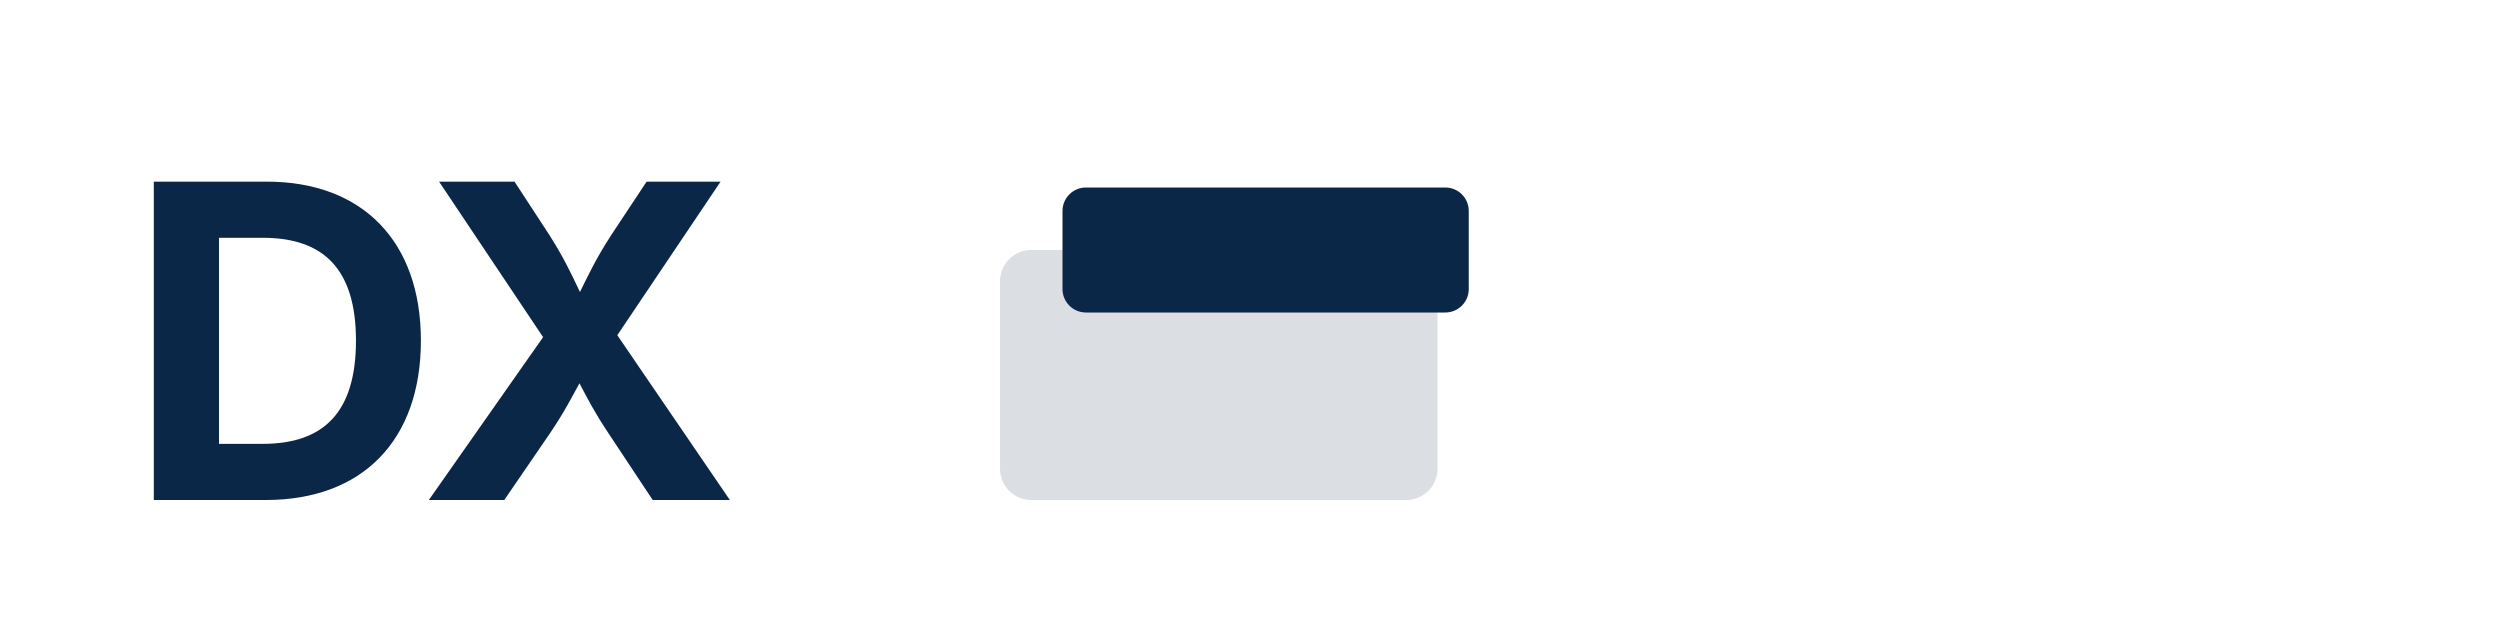
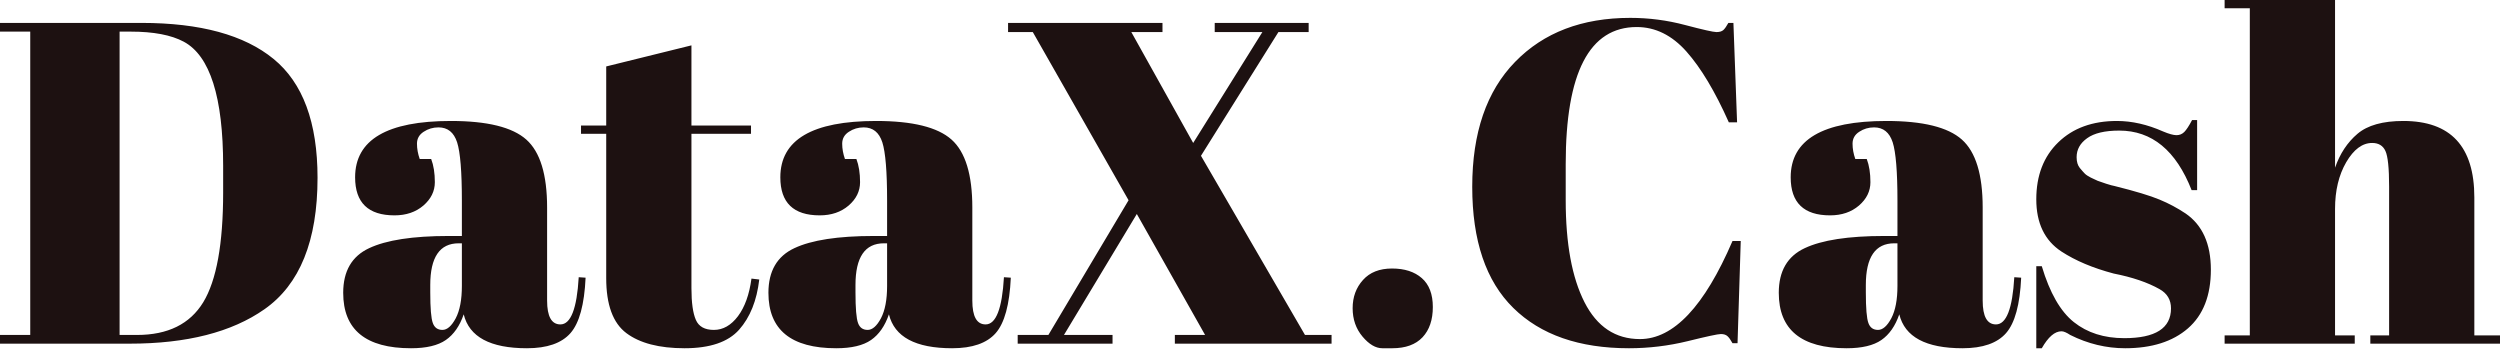
- <svg xmlns="http://www.w3.org/2000/svg" width="160" height="40" viewBox="0 0 160 40" role="img" aria-label="datax.cash logo">
-   <defs>
-     <style>.b{fill:#0b2747}</style>
-   </defs>
-   <rect width="160" height="40" fill="none" />
-   <g transform="translate(8,4)">
-     <text x="0" y="28" font-family="Inter, Arial, sans-serif" font-weight="700" font-size="28" fill="#0b2747">DX</text>
-     <g transform="translate(56,6)">
-       <rect x="0" y="6" width="28" height="16" rx="2" fill="#0b2747" opacity="0.15" />
-       <rect x="4" y="2" width="26" height="8" rx="1.5" fill="#0b2747" />
+ <svg xmlns="http://www.w3.org/2000/svg" viewBox="0 15.4 272.8 38" data-asc="1.058" width="136.4" height="19">
+   <defs />
+   <g fill="#1d1111">
+     <g transform="translate(0, 0)">
+       <path d="M34.65 34.80Q34.65 45.10 28.85 49.15Q23.50 52.90 14.15 52.90L0 52.90L0 51.95L3.30 51.95L3.30 18.85L0 18.85L0 17.90L15.45 17.90Q25.05 17.90 29.85 21.83Q34.65 25.75 34.65 34.80M13.05 51.95L14.95 51.95Q20 51.95 22.18 48.38Q24.35 44.80 24.35 36.40L24.35 33.50Q24.35 22.25 20.05 19.95Q18 18.85 14.25 18.85L13.05 18.85L13.05 51.95ZM48.95 41.15L50.40 41.15L50.40 37.30Q50.40 32.55 49.88 30.93Q49.35 29.30 47.85 29.30Q46.95 29.30 46.23 29.78Q45.50 30.25 45.50 31.08Q45.50 31.90 45.80 32.75L47.05 32.75Q47.45 33.80 47.45 35.28Q47.45 36.75 46.20 37.83Q44.95 38.90 43.05 38.90Q38.75 38.90 38.75 34.75Q38.75 28.60 49.20 28.60Q55.15 28.60 57.43 30.63Q59.70 32.65 59.70 38.05L59.70 48.20Q59.70 50.80 61.15 50.80Q62.85 50.80 63.15 45.65L63.90 45.70Q63.70 50.10 62.25 51.75Q60.80 53.40 57.50 53.40Q51.50 53.40 50.60 49.70Q49.95 51.60 48.65 52.50Q47.35 53.40 44.85 53.40Q37.45 53.40 37.45 47.35Q37.45 43.80 40.28 42.48Q43.10 41.15 48.95 41.15M46.95 47.30Q46.95 49.90 47.23 50.65Q47.50 51.40 48.28 51.40Q49.05 51.40 49.73 50.13Q50.40 48.85 50.40 46.60L50.40 41.95L50.05 41.95Q46.95 41.95 46.95 46.50L46.95 47.30ZM66.15 45.75L66.15 30.00L63.40 30.00L63.40 29.10L66.15 29.10L66.15 22.65L75.45 20.35L75.45 29.10L81.95 29.10L81.95 30.00L75.45 30.00L75.45 46.85Q75.45 49.20 75.93 50.30Q76.40 51.40 77.90 51.40Q79.40 51.40 80.53 49.90Q81.65 48.40 82 45.80L82.85 45.90Q82.45 49.35 80.65 51.38Q78.85 53.40 74.70 53.40Q70.55 53.40 68.35 51.75Q66.15 50.10 66.15 45.75ZM95.35 41.15L96.80 41.15L96.80 37.30Q96.80 32.55 96.28 30.93Q95.75 29.30 94.25 29.30Q93.35 29.30 92.63 29.78Q91.90 30.25 91.90 31.08Q91.90 31.90 92.20 32.75L93.45 32.75Q93.85 33.80 93.85 35.28Q93.85 36.75 92.60 37.83Q91.35 38.90 89.45 38.90Q85.15 38.90 85.15 34.75Q85.15 28.60 95.60 28.60Q101.55 28.60 103.83 30.63Q106.10 32.65 106.10 38.05L106.10 48.20Q106.10 50.80 107.55 50.80Q109.25 50.80 109.55 45.65L110.30 45.70Q110.10 50.10 108.65 51.75Q107.20 53.40 103.90 53.40Q97.90 53.40 97.00 49.70Q96.35 51.60 95.05 52.50Q93.75 53.40 91.25 53.40Q83.85 53.40 83.85 47.35Q83.85 43.80 86.68 42.48Q89.50 41.15 95.35 41.15M93.35 47.30Q93.35 49.90 93.63 50.65Q93.90 51.40 94.68 51.40Q95.45 51.40 96.13 50.13Q96.80 48.85 96.80 46.60L96.80 41.95L96.45 41.95Q93.35 41.95 93.35 46.50L93.35 47.30ZM145.30 52.90L128.20 52.90L128.20 51.95L131.50 51.95L124.05 38.75L116.10 51.95L121.40 51.95L121.40 52.90L111.05 52.90L111.05 51.95L114.40 51.95L123.15 37.25L112.70 18.90L110.00 18.90L110.00 17.90L126.85 17.90L126.85 18.90L123.45 18.90L130.20 31.00L137.75 18.90L132.55 18.90L132.55 17.90L142.80 17.90L142.80 18.90L139.50 18.90L131.05 32.40L142.40 51.95L145.30 51.95L145.30 52.90ZM151.93 53.40Q151.93 53.40 150.84 53.40Q149.75 53.40 148.68 52.13Q147.60 50.85 147.60 49.03Q147.60 47.20 148.73 45.95Q149.85 44.70 151.90 44.70Q153.95 44.70 155.15 45.75Q156.35 46.80 156.35 48.90Q156.35 51.00 155.23 52.20Q154.10 53.40 151.93 53.40ZM178.60 18.35Q170.85 18.35 170.85 33.30L170.85 37.25Q170.85 44.35 172.90 48.38Q174.95 52.40 178.95 52.40Q184.45 52.40 189.05 41.70L189.95 41.70L189.60 52.85L189.05 52.85Q188.75 52.30 188.50 52.08Q188.25 51.85 187.78 51.85Q187.30 51.85 184.15 52.63Q181.00 53.40 177.75 53.40Q169.60 53.40 165.13 49.00Q160.65 44.60 160.65 35.78Q160.65 26.95 165.33 22.15Q170.00 17.35 177.90 17.35Q180.95 17.35 183.88 18.13Q186.80 18.90 187.30 18.90Q187.80 18.90 188.05 18.68Q188.30 18.45 188.60 17.90L189.15 17.90L189.55 28.75L188.65 28.75Q186.40 23.70 184.03 21.03Q181.65 18.35 178.60 18.35ZM205.60 41.15L207.05 41.15L207.05 37.30Q207.05 32.55 206.53 30.93Q206.00 29.30 204.50 29.30Q203.60 29.30 202.88 29.78Q202.15 30.25 202.15 31.08Q202.15 31.90 202.45 32.75L203.70 32.75Q204.10 33.80 204.10 35.28Q204.10 36.75 202.85 37.83Q201.60 38.90 199.70 38.90Q195.40 38.90 195.40 34.75Q195.40 28.60 205.85 28.60Q211.80 28.60 214.08 30.63Q216.35 32.65 216.35 38.05L216.35 48.20Q216.35 50.80 217.80 50.80Q219.50 50.80 219.80 45.65L220.55 45.70Q220.35 50.10 218.90 51.75Q217.45 53.40 214.15 53.40Q208.15 53.40 207.25 49.70Q206.60 51.60 205.30 52.50Q204.00 53.40 201.50 53.40Q194.10 53.40 194.10 47.35Q194.10 43.80 196.93 42.48Q199.75 41.15 205.60 41.15M203.60 47.30Q203.60 49.90 203.88 50.65Q204.15 51.40 204.93 51.40Q205.70 51.40 206.38 50.13Q207.05 48.85 207.05 46.60L207.05 41.95L206.70 41.95Q203.60 41.95 203.60 46.50L203.60 47.30ZM222.20 53.40L222.20 44.45L222.80 44.45Q224.10 48.80 226.30 50.55Q228.50 52.30 231.80 52.30Q236.90 52.30 236.90 49.05Q236.90 47.65 235.65 46.95Q233.70 45.85 230.65 45.25Q227.25 44.35 224.95 42.85Q222.20 41.05 222.20 37.15Q222.20 33.25 224.60 30.93Q227 28.60 231 28.60Q233.45 28.60 236.05 29.75Q237 30.15 237.50 30.15Q238 30.15 238.35 29.80Q238.70 29.45 239.20 28.50L239.75 28.50L239.75 36.15L239.15 36.15Q236.60 29.65 231.25 29.65Q228.90 29.65 227.75 30.48Q226.60 31.30 226.60 32.55Q226.60 33.30 226.95 33.73Q227.30 34.15 227.50 34.35Q227.70 34.55 228.15 34.78Q228.60 35 228.90 35.13Q229.20 35.25 229.83 35.45Q230.45 35.65 230.75 35.70Q234.15 36.55 235.65 37.18Q237.15 37.80 238.50 38.70Q241.25 40.60 241.25 44.83Q241.25 49.05 238.75 51.23Q236.25 53.40 231.90 53.40Q228.80 53.40 225.90 51.95Q225.30 51.55 224.95 51.55Q223.85 51.55 222.80 53.40L222.20 53.40ZM242.75 15.40L254.80 15.40L254.80 33.70Q255.60 31.40 257.25 30.00Q258.90 28.60 262.25 28.60Q270 28.60 270 36.95L270 52.00L272.80 52.00L272.80 52.90L258.65 52.90L258.65 52.00L260.70 52.00L260.70 35.75Q260.70 32.75 260.30 31.88Q259.90 31.00 258.85 31.00Q257.25 31.00 256.02 33.10Q254.80 35.20 254.80 38.20L254.80 52.00L256.95 52.00L256.95 52.90L242.75 52.90L242.75 52.00L245.50 52.00L245.50 16.30L242.75 16.30L242.75 15.40Z" />
    </g>
  </g>
</svg>
